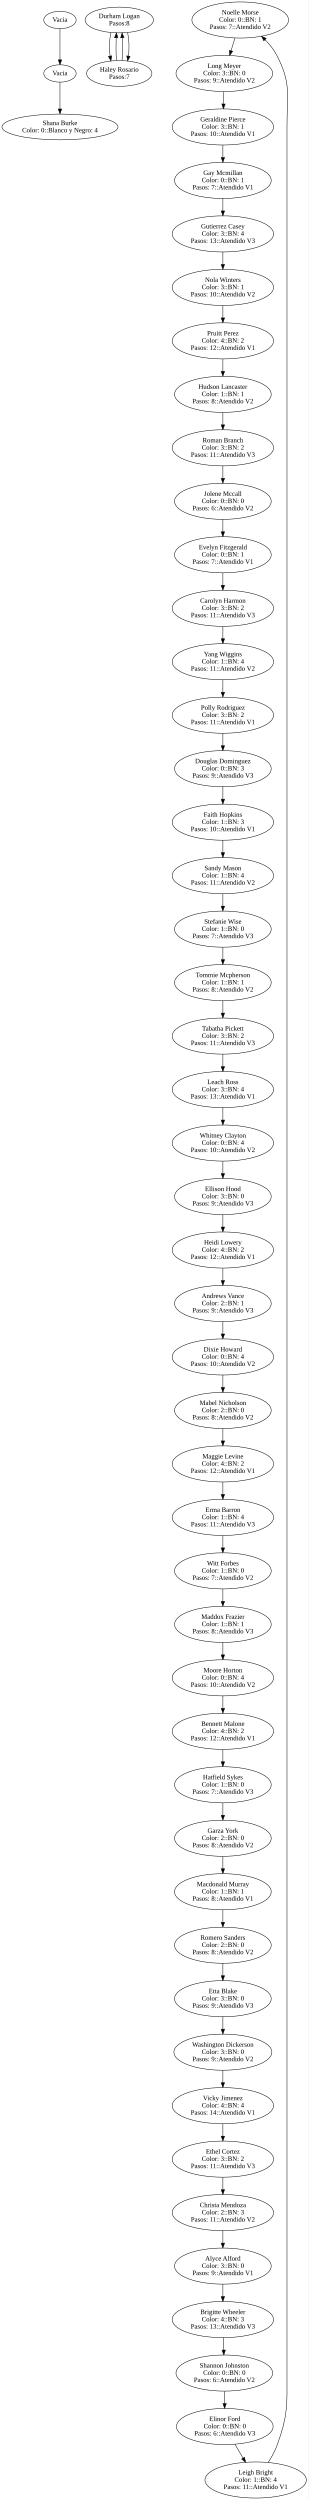
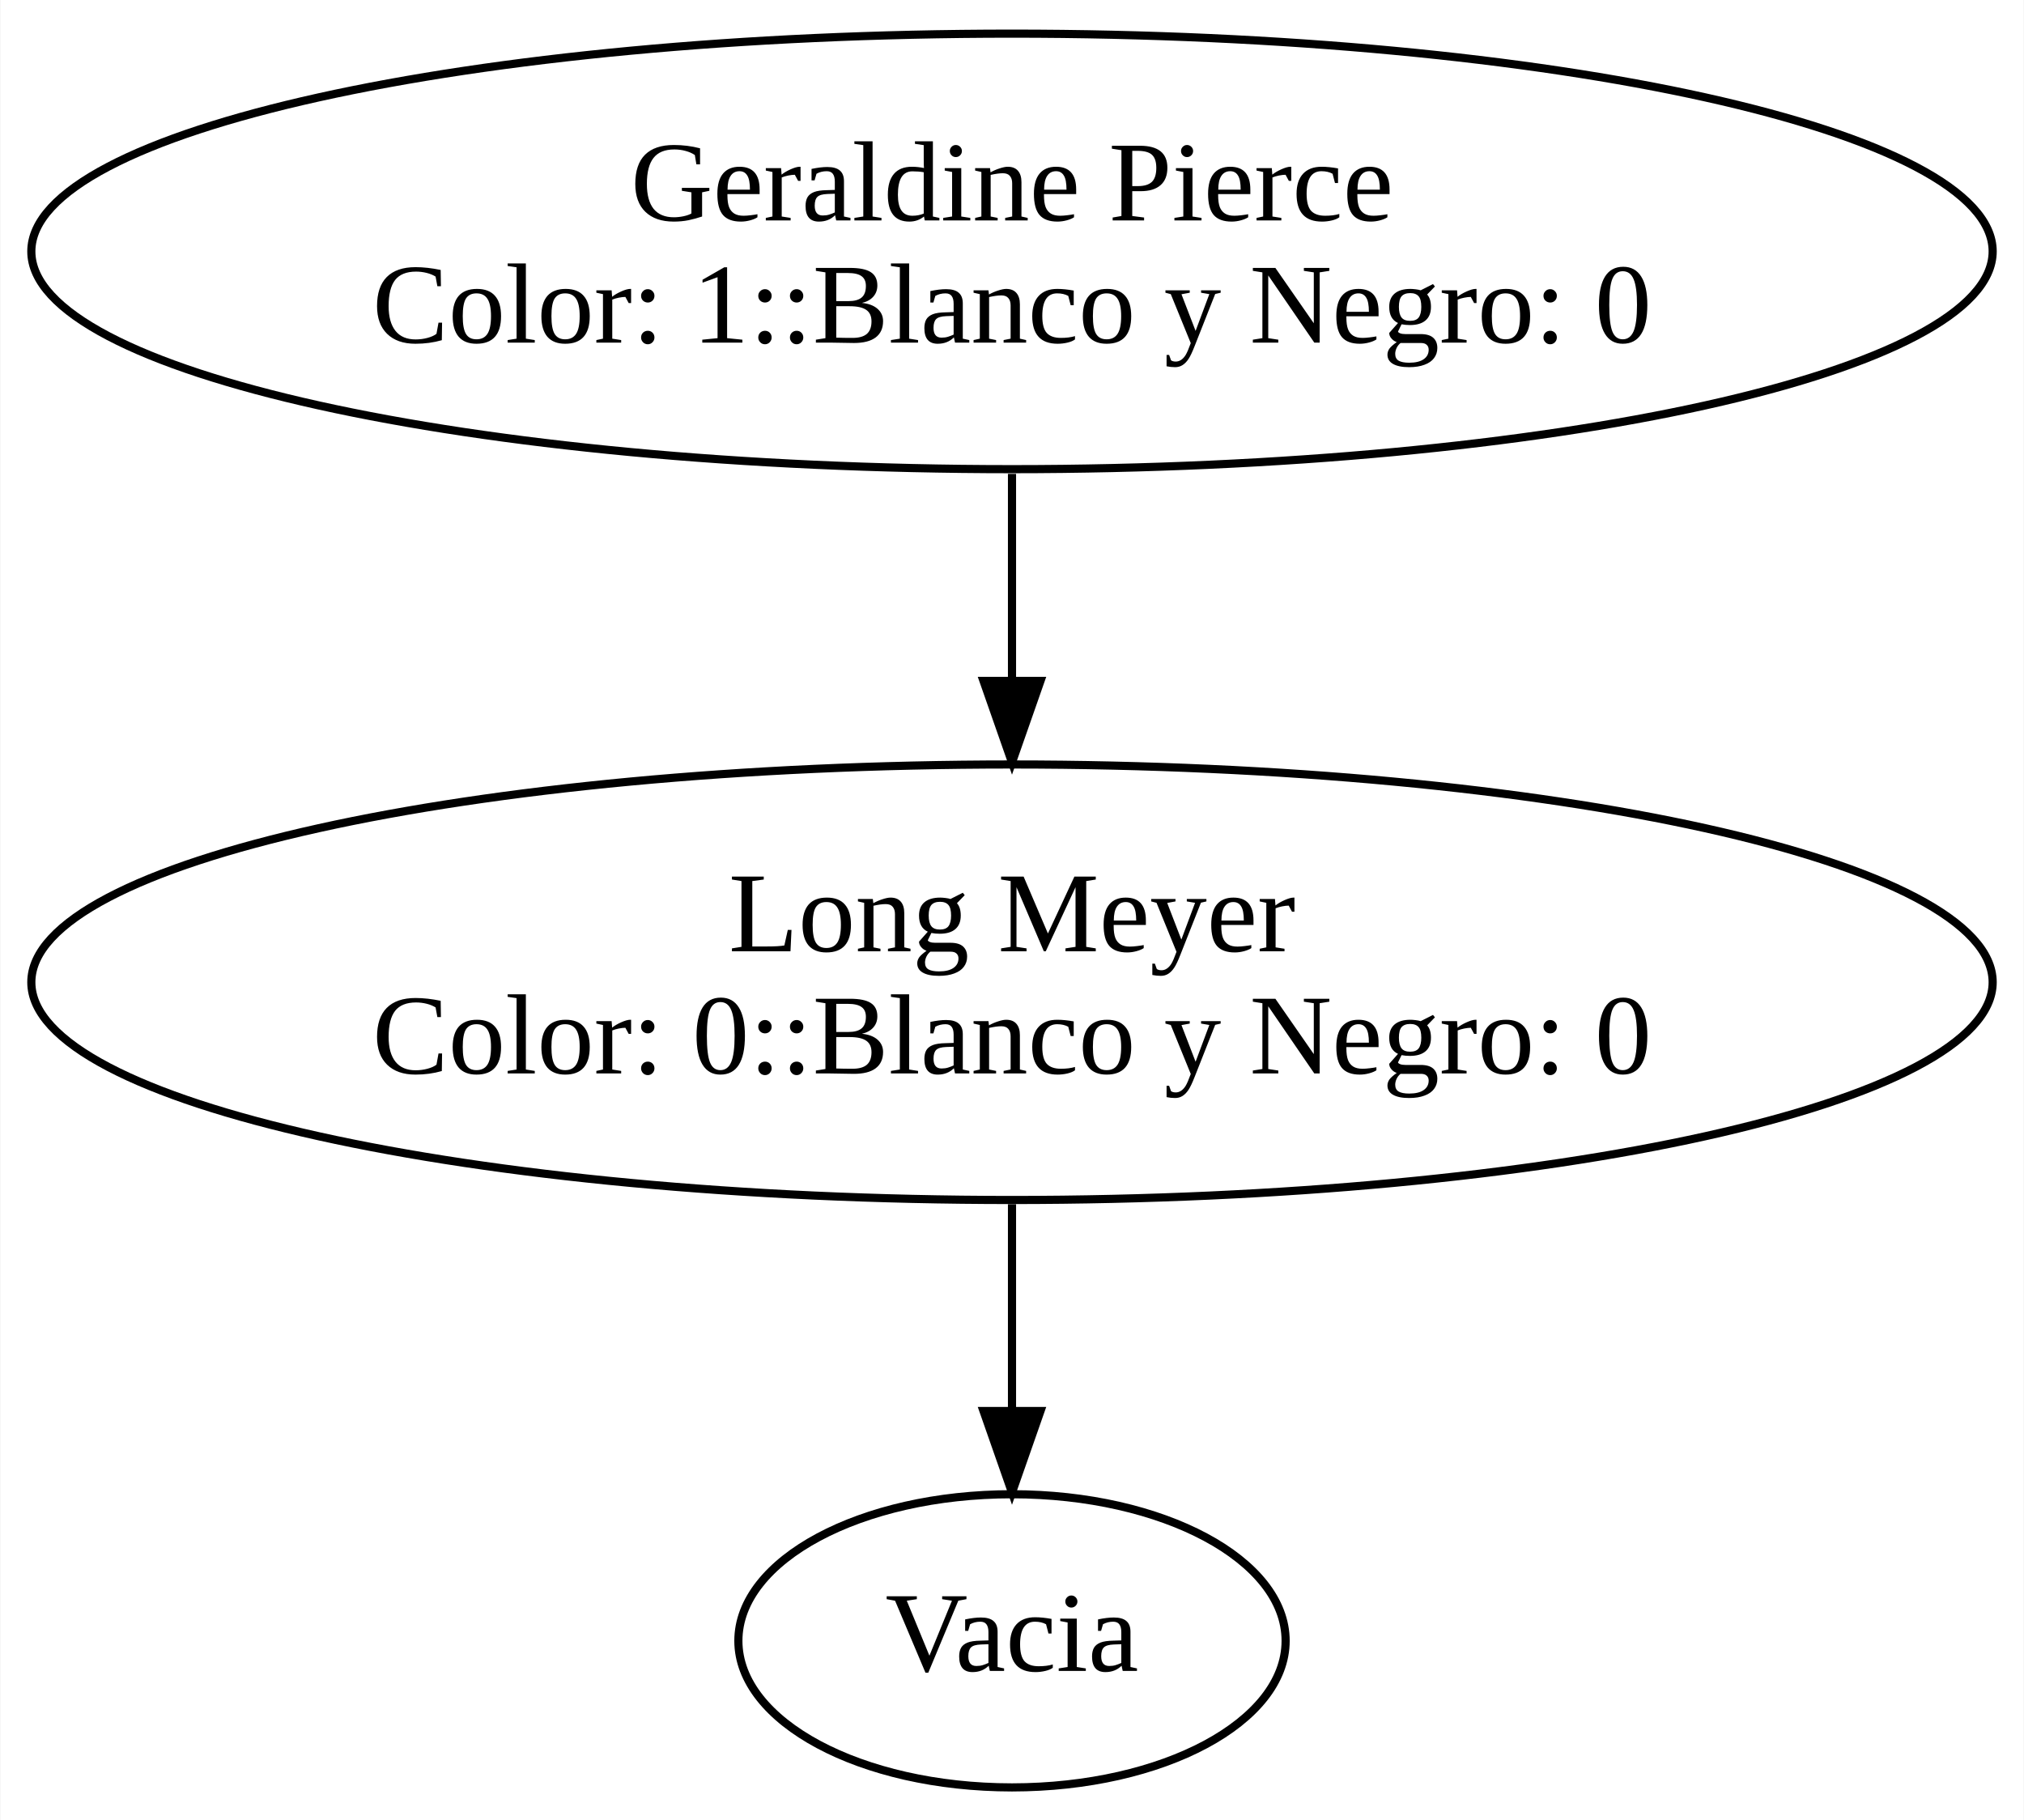
- <svg xmlns="http://www.w3.org/2000/svg" width="640pt" height="5187pt" viewBox="0.00 0.00 639.57 5186.81">
-   <g id="graph0" class="graph" transform="scale(1 1) rotate(0) translate(4 5182.81)">
-     <polygon fill="white" stroke="transparent" points="-4,4 -4,-5182.81 635.57,-5182.81 635.57,4 -4,4" />
+ <svg xmlns="http://www.w3.org/2000/svg" width="248pt" height="223pt" viewBox="0.00 0.00 248.42 223.48">
+   <g id="graph0" class="graph" transform="scale(1 1) rotate(0) translate(4 219.48)">
+     <polygon fill="white" stroke="transparent" points="-4,4 -4,-219.48 244.42,-219.48 244.42,4 -4,4" />
    <g id="node1" class="node">
-       <ellipse fill="none" stroke="black" cx="120.21" cy="-5141.33" rx="33.6" ry="18" />
-       <text text-anchor="middle" x="120.21" y="-5137.63" font-family="Times New Roman,serif" font-size="14.00">Vacia </text>
+       <ellipse fill="none" stroke="black" cx="120.21" cy="-188.61" rx="120.42" ry="26.74" />
+       <text text-anchor="middle" x="120.21" y="-192.41" font-family="Times New Roman,serif" font-size="14.00">Geraldine Pierce</text>
+       <text text-anchor="middle" x="120.21" y="-177.41" font-family="Times New Roman,serif" font-size="14.00">Color: 1::Blanco y Negro: 0</text>
    </g>
    <g id="node2" class="node">
-       <ellipse fill="none" stroke="black" cx="120.21" cy="-5030.38" rx="33.6" ry="18" />
-       <text text-anchor="middle" x="120.21" y="-5026.68" font-family="Times New Roman,serif" font-size="14.00">Vacia </text>
+       <ellipse fill="none" stroke="black" cx="120.21" cy="-98.87" rx="120.42" ry="26.74" />
+       <text text-anchor="middle" x="120.21" y="-102.67" font-family="Times New Roman,serif" font-size="14.00">Long Meyer</text>
+       <text text-anchor="middle" x="120.21" y="-87.67" font-family="Times New Roman,serif" font-size="14.00">Color: 0::Blanco y Negro: 0</text>
    </g>
    <g id="edge1" class="edge">
-       <path fill="none" stroke="black" d="M120.21,-5123.31C120.21,-5106.06 120.21,-5079.1 120.21,-5058.83" />
-       <polygon fill="black" stroke="black" points="123.71,-5058.64 120.21,-5048.64 116.71,-5058.64 123.71,-5058.64" />
+       <path fill="none" stroke="black" d="M120.21,-161.29C120.21,-153.32 120.21,-144.43 120.21,-135.94" />
+       <polygon fill="black" stroke="black" points="123.71,-135.87 120.21,-125.87 116.71,-135.87 123.71,-135.87" />
    </g>
    <g id="node3" class="node">
-       <ellipse fill="none" stroke="black" cx="120.21" cy="-4919.42" rx="120.42" ry="26.74" />
-       <text text-anchor="middle" x="120.21" y="-4923.22" font-family="Times New Roman,serif" font-size="14.00">Shana Burke</text>
-       <text text-anchor="middle" x="120.21" y="-4908.22" font-family="Times New Roman,serif" font-size="14.00">Color: 0::Blanco y Negro: 4</text>
+       <ellipse fill="none" stroke="black" cx="120.21" cy="-18" rx="33.6" ry="18" />
+       <text text-anchor="middle" x="120.21" y="-14.3" font-family="Times New Roman,serif" font-size="14.00">Vacia </text>
    </g>
    <g id="edge2" class="edge">
-       <path fill="none" stroke="black" d="M120.21,-5012.35C120.21,-4997.51 120.21,-4975.47 120.21,-4956.69" />
-       <polygon fill="black" stroke="black" points="123.71,-4956.66 120.21,-4946.66 116.71,-4956.66 123.71,-4956.66" />
-     </g>
-     <g id="node4" class="node">
-       <ellipse fill="none" stroke="black" cx="243.21" cy="-5141.33" rx="70.92" ry="26.74" />
-       <text text-anchor="middle" x="243.21" y="-5145.13" font-family="Times New Roman,serif" font-size="14.00">Durham Logan</text>
-       <text text-anchor="middle" x="243.21" y="-5130.13" font-family="Times New Roman,serif" font-size="14.00">Pasos:8</text>
-     </g>
-     <g id="node5" class="node">
-       <ellipse fill="none" stroke="black" cx="243.21" cy="-5030.38" rx="67.76" ry="26.74" />
-       <text text-anchor="middle" x="243.21" y="-5034.18" font-family="Times New Roman,serif" font-size="14.00">Haley Rosario</text>
-       <text text-anchor="middle" x="243.21" y="-5019.18" font-family="Times New Roman,serif" font-size="14.00">Pasos:7</text>
-     </g>
-     <g id="edge3" class="edge">
-       <path fill="none" stroke="black" d="M225.81,-5115.06C222.68,-5100.62 222.13,-5082.3 224.14,-5066.48" />
-       <polygon fill="black" stroke="black" points="227.61,-5066.95 225.84,-5056.51 220.71,-5065.78 227.61,-5066.95" />
-     </g>
-     <g id="edge6" class="edge">
-       <path fill="none" stroke="black" d="M260.61,-5115.06C263.73,-5100.62 264.29,-5082.3 262.27,-5066.48" />
-       <polygon fill="black" stroke="black" points="265.71,-5065.78 260.58,-5056.51 258.8,-5066.95 265.71,-5065.78" />
-     </g>
-     <g id="edge4" class="edge">
-       <path fill="none" stroke="black" d="M237.35,-5057.39C236.38,-5071.43 236.2,-5088.98 236.82,-5104.32" />
-       <polygon fill="black" stroke="black" points="233.33,-5104.71 237.37,-5114.51 240.32,-5104.33 233.33,-5104.71" />
-     </g>
-     <g id="edge5" class="edge">
-       <path fill="none" stroke="black" d="M249.06,-5057.39C250.04,-5071.43 250.22,-5088.98 249.6,-5104.32" />
-       <polygon fill="black" stroke="black" points="246.1,-5104.33 249.05,-5114.51 253.08,-5104.71 246.1,-5104.33" />
-     </g>
-     <g id="node6" class="node">
-       <ellipse fill="none" stroke="black" cx="494.21" cy="-5141.33" rx="100.32" ry="37.45" />
-       <text text-anchor="middle" x="494.21" y="-5152.63" font-family="Times New Roman,serif" font-size="14.00">Noelle Morse</text>
-       <text text-anchor="middle" x="494.21" y="-5137.63" font-family="Times New Roman,serif" font-size="14.00">Color: 0::BN: 1</text>
-       <text text-anchor="middle" x="494.21" y="-5122.63" font-family="Times New Roman,serif" font-size="14.00">Pasos: 7::Atendido V2</text>
-     </g>
-     <g id="node7" class="node">
-       <ellipse fill="none" stroke="black" cx="461.21" cy="-5030.38" rx="100.32" ry="37.45" />
-       <text text-anchor="middle" x="461.21" y="-5041.68" font-family="Times New Roman,serif" font-size="14.00">Long Meyer</text>
-       <text text-anchor="middle" x="461.21" y="-5026.68" font-family="Times New Roman,serif" font-size="14.00">Color: 3::BN: 0</text>
-       <text text-anchor="middle" x="461.21" y="-5011.68" font-family="Times New Roman,serif" font-size="14.00">Pasos: 9::Atendido V2</text>
-     </g>
-     <g id="edge7" class="edge">
-       <path fill="none" stroke="black" d="M483.22,-5104.05C480.66,-5095.59 477.9,-5086.48 475.23,-5077.65" />
-       <polygon fill="black" stroke="black" points="478.51,-5076.42 472.26,-5067.87 471.81,-5078.45 478.51,-5076.42" />
-     </g>
-     <g id="node8" class="node">
-       <ellipse fill="none" stroke="black" cx="458.21" cy="-4919.42" rx="105.22" ry="37.45" />
-       <text text-anchor="middle" x="458.21" y="-4930.72" font-family="Times New Roman,serif" font-size="14.00">Geraldine Pierce</text>
-       <text text-anchor="middle" x="458.21" y="-4915.72" font-family="Times New Roman,serif" font-size="14.00">Color: 3::BN: 1</text>
-       <text text-anchor="middle" x="458.21" y="-4900.72" font-family="Times New Roman,serif" font-size="14.00">Pasos: 10::Atendido V1</text>
-     </g>
-     <g id="edge8" class="edge">
-       <path fill="none" stroke="black" d="M460.2,-4992.79C459.98,-4984.62 459.73,-4975.84 459.5,-4967.31" />
-       <polygon fill="black" stroke="black" points="462.99,-4966.99 459.22,-4957.09 455.99,-4967.19 462.99,-4966.99" />
-     </g>
-     <g id="node9" class="node">
-       <ellipse fill="none" stroke="black" cx="458.21" cy="-4808.47" rx="100.32" ry="37.45" />
-       <text text-anchor="middle" x="458.21" y="-4819.77" font-family="Times New Roman,serif" font-size="14.00">Gay Mcmillan</text>
-       <text text-anchor="middle" x="458.21" y="-4804.77" font-family="Times New Roman,serif" font-size="14.00">Color: 0::BN: 1</text>
-       <text text-anchor="middle" x="458.21" y="-4789.77" font-family="Times New Roman,serif" font-size="14.00">Pasos: 7::Atendido V1</text>
-     </g>
-     <g id="edge9" class="edge">
-       <path fill="none" stroke="black" d="M458.21,-4881.84C458.21,-4873.66 458.21,-4864.89 458.21,-4856.36" />
-       <polygon fill="black" stroke="black" points="461.71,-4856.14 458.21,-4846.14 454.71,-4856.14 461.71,-4856.14" />
-     </g>
-     <g id="node10" class="node">
-       <ellipse fill="none" stroke="black" cx="458.21" cy="-4697.52" rx="105.22" ry="37.45" />
-       <text text-anchor="middle" x="458.21" y="-4708.82" font-family="Times New Roman,serif" font-size="14.00">Gutierrez Casey</text>
-       <text text-anchor="middle" x="458.21" y="-4693.82" font-family="Times New Roman,serif" font-size="14.00">Color: 3::BN: 4</text>
-       <text text-anchor="middle" x="458.21" y="-4678.82" font-family="Times New Roman,serif" font-size="14.00">Pasos: 13::Atendido V3</text>
-     </g>
-     <g id="edge10" class="edge">
-       <path fill="none" stroke="black" d="M458.21,-4770.89C458.21,-4762.71 458.21,-4753.93 458.21,-4745.41" />
-       <polygon fill="black" stroke="black" points="461.71,-4745.19 458.21,-4735.19 454.71,-4745.19 461.71,-4745.19" />
-     </g>
-     <g id="node11" class="node">
-       <ellipse fill="none" stroke="black" cx="458.21" cy="-4586.56" rx="105.22" ry="37.45" />
-       <text text-anchor="middle" x="458.21" y="-4597.86" font-family="Times New Roman,serif" font-size="14.00">Nola Winters</text>
-       <text text-anchor="middle" x="458.21" y="-4582.86" font-family="Times New Roman,serif" font-size="14.00">Color: 3::BN: 1</text>
-       <text text-anchor="middle" x="458.21" y="-4567.86" font-family="Times New Roman,serif" font-size="14.00">Pasos: 10::Atendido V2</text>
-     </g>
-     <g id="edge11" class="edge">
-       <path fill="none" stroke="black" d="M458.21,-4659.93C458.21,-4651.76 458.21,-4642.98 458.21,-4634.45" />
-       <polygon fill="black" stroke="black" points="461.71,-4634.23 458.21,-4624.23 454.71,-4634.23 461.71,-4634.23" />
-     </g>
-     <g id="node12" class="node">
-       <ellipse fill="none" stroke="black" cx="458.21" cy="-4475.61" rx="105.22" ry="37.45" />
-       <text text-anchor="middle" x="458.21" y="-4486.91" font-family="Times New Roman,serif" font-size="14.00">Pruitt Perez</text>
-       <text text-anchor="middle" x="458.21" y="-4471.91" font-family="Times New Roman,serif" font-size="14.00">Color: 4::BN: 2</text>
-       <text text-anchor="middle" x="458.21" y="-4456.91" font-family="Times New Roman,serif" font-size="14.00">Pasos: 12::Atendido V1</text>
-     </g>
-     <g id="edge12" class="edge">
-       <path fill="none" stroke="black" d="M458.21,-4548.98C458.21,-4540.8 458.21,-4532.03 458.21,-4523.5" />
-       <polygon fill="black" stroke="black" points="461.71,-4523.28 458.21,-4513.28 454.71,-4523.28 461.71,-4523.28" />
-     </g>
-     <g id="node13" class="node">
-       <ellipse fill="none" stroke="black" cx="458.21" cy="-4364.66" rx="100.32" ry="37.45" />
-       <text text-anchor="middle" x="458.21" y="-4375.96" font-family="Times New Roman,serif" font-size="14.00">Hudson Lancaster</text>
-       <text text-anchor="middle" x="458.21" y="-4360.96" font-family="Times New Roman,serif" font-size="14.00">Color: 1::BN: 1</text>
-       <text text-anchor="middle" x="458.21" y="-4345.96" font-family="Times New Roman,serif" font-size="14.00">Pasos: 8::Atendido V2</text>
-     </g>
-     <g id="edge13" class="edge">
-       <path fill="none" stroke="black" d="M458.21,-4438.03C458.21,-4429.85 458.21,-4421.07 458.21,-4412.55" />
-       <polygon fill="black" stroke="black" points="461.71,-4412.33 458.21,-4402.33 454.71,-4412.33 461.71,-4412.33" />
-     </g>
-     <g id="node14" class="node">
-       <ellipse fill="none" stroke="black" cx="458.21" cy="-4253.7" rx="105.22" ry="37.45" />
-       <text text-anchor="middle" x="458.21" y="-4265" font-family="Times New Roman,serif" font-size="14.00">Roman Branch</text>
-       <text text-anchor="middle" x="458.21" y="-4250" font-family="Times New Roman,serif" font-size="14.00">Color: 3::BN: 2</text>
-       <text text-anchor="middle" x="458.21" y="-4235" font-family="Times New Roman,serif" font-size="14.00">Pasos: 11::Atendido V3</text>
-     </g>
-     <g id="edge14" class="edge">
-       <path fill="none" stroke="black" d="M458.21,-4327.07C458.21,-4318.9 458.21,-4310.12 458.21,-4301.59" />
-       <polygon fill="black" stroke="black" points="461.71,-4301.37 458.21,-4291.37 454.71,-4301.37 461.71,-4301.37" />
-     </g>
-     <g id="node15" class="node">
-       <ellipse fill="none" stroke="black" cx="458.21" cy="-4142.75" rx="100.32" ry="37.45" />
-       <text text-anchor="middle" x="458.21" y="-4154.05" font-family="Times New Roman,serif" font-size="14.00">Jolene Mccall</text>
-       <text text-anchor="middle" x="458.21" y="-4139.05" font-family="Times New Roman,serif" font-size="14.00">Color: 0::BN: 0</text>
-       <text text-anchor="middle" x="458.21" y="-4124.05" font-family="Times New Roman,serif" font-size="14.00">Pasos: 6::Atendido V2</text>
-     </g>
-     <g id="edge15" class="edge">
-       <path fill="none" stroke="black" d="M458.21,-4216.12C458.21,-4207.95 458.21,-4199.17 458.21,-4190.64" />
-       <polygon fill="black" stroke="black" points="461.71,-4190.42 458.21,-4180.42 454.71,-4190.42 461.71,-4190.42" />
-     </g>
-     <g id="node16" class="node">
-       <ellipse fill="none" stroke="black" cx="458.21" cy="-4031.8" rx="100.32" ry="37.45" />
-       <text text-anchor="middle" x="458.21" y="-4043.1" font-family="Times New Roman,serif" font-size="14.00">Evelyn Fitzgerald</text>
-       <text text-anchor="middle" x="458.21" y="-4028.1" font-family="Times New Roman,serif" font-size="14.00">Color: 0::BN: 1</text>
-       <text text-anchor="middle" x="458.21" y="-4013.1" font-family="Times New Roman,serif" font-size="14.00">Pasos: 7::Atendido V1</text>
-     </g>
-     <g id="edge16" class="edge">
-       <path fill="none" stroke="black" d="M458.21,-4105.17C458.21,-4096.99 458.21,-4088.21 458.21,-4079.69" />
-       <polygon fill="black" stroke="black" points="461.71,-4079.47 458.21,-4069.47 454.71,-4079.47 461.71,-4079.47" />
-     </g>
-     <g id="node17" class="node">
-       <ellipse fill="none" stroke="black" cx="458.21" cy="-3920.84" rx="105.22" ry="37.45" />
-       <text text-anchor="middle" x="458.21" y="-3932.14" font-family="Times New Roman,serif" font-size="14.00">Carolyn Harmon</text>
-       <text text-anchor="middle" x="458.21" y="-3917.14" font-family="Times New Roman,serif" font-size="14.00">Color: 3::BN: 2</text>
-       <text text-anchor="middle" x="458.21" y="-3902.14" font-family="Times New Roman,serif" font-size="14.00">Pasos: 11::Atendido V3</text>
-     </g>
-     <g id="edge17" class="edge">
-       <path fill="none" stroke="black" d="M458.21,-3994.21C458.21,-3986.04 458.21,-3977.26 458.21,-3968.73" />
-       <polygon fill="black" stroke="black" points="461.71,-3968.51 458.21,-3958.51 454.71,-3968.51 461.71,-3968.51" />
-     </g>
-     <g id="node18" class="node">
-       <ellipse fill="none" stroke="black" cx="458.21" cy="-3809.89" rx="105.22" ry="37.45" />
-       <text text-anchor="middle" x="458.21" y="-3821.19" font-family="Times New Roman,serif" font-size="14.00">Yang Wiggins</text>
-       <text text-anchor="middle" x="458.21" y="-3806.19" font-family="Times New Roman,serif" font-size="14.00">Color: 1::BN: 4</text>
-       <text text-anchor="middle" x="458.21" y="-3791.19" font-family="Times New Roman,serif" font-size="14.00">Pasos: 11::Atendido V2</text>
-     </g>
-     <g id="edge18" class="edge">
-       <path fill="none" stroke="black" d="M458.21,-3883.26C458.21,-3875.09 458.21,-3866.31 458.21,-3857.78" />
-       <polygon fill="black" stroke="black" points="461.71,-3857.56 458.21,-3847.56 454.71,-3857.56 461.71,-3857.56" />
-     </g>
-     <g id="node19" class="node">
-       <ellipse fill="none" stroke="black" cx="458.21" cy="-3698.94" rx="105.22" ry="37.45" />
-       <text text-anchor="middle" x="458.21" y="-3710.24" font-family="Times New Roman,serif" font-size="14.00">Polly Rodriguez</text>
-       <text text-anchor="middle" x="458.21" y="-3695.24" font-family="Times New Roman,serif" font-size="14.00">Color: 3::BN: 2</text>
-       <text text-anchor="middle" x="458.21" y="-3680.24" font-family="Times New Roman,serif" font-size="14.00">Pasos: 11::Atendido V1</text>
-     </g>
-     <g id="edge19" class="edge">
-       <path fill="none" stroke="black" d="M458.21,-3772.31C458.21,-3764.13 458.21,-3755.35 458.21,-3746.83" />
-       <polygon fill="black" stroke="black" points="461.71,-3746.61 458.21,-3736.61 454.71,-3746.61 461.71,-3746.61" />
-     </g>
-     <g id="node20" class="node">
-       <ellipse fill="none" stroke="black" cx="458.21" cy="-3587.98" rx="100.32" ry="37.45" />
-       <text text-anchor="middle" x="458.21" y="-3599.28" font-family="Times New Roman,serif" font-size="14.00">Douglas Dominguez</text>
-       <text text-anchor="middle" x="458.21" y="-3584.28" font-family="Times New Roman,serif" font-size="14.00">Color: 0::BN: 3</text>
-       <text text-anchor="middle" x="458.21" y="-3569.28" font-family="Times New Roman,serif" font-size="14.00">Pasos: 9::Atendido V3</text>
-     </g>
-     <g id="edge20" class="edge">
-       <path fill="none" stroke="black" d="M458.21,-3661.35C458.21,-3653.18 458.21,-3644.4 458.21,-3635.87" />
-       <polygon fill="black" stroke="black" points="461.71,-3635.65 458.21,-3625.65 454.71,-3635.65 461.71,-3635.65" />
-     </g>
-     <g id="node21" class="node">
-       <ellipse fill="none" stroke="black" cx="458.21" cy="-3477.03" rx="105.22" ry="37.45" />
-       <text text-anchor="middle" x="458.21" y="-3488.33" font-family="Times New Roman,serif" font-size="14.00">Faith Hopkins</text>
-       <text text-anchor="middle" x="458.21" y="-3473.33" font-family="Times New Roman,serif" font-size="14.00">Color: 1::BN: 3</text>
-       <text text-anchor="middle" x="458.21" y="-3458.33" font-family="Times New Roman,serif" font-size="14.00">Pasos: 10::Atendido V1</text>
-     </g>
-     <g id="edge21" class="edge">
-       <path fill="none" stroke="black" d="M458.21,-3550.4C458.21,-3542.23 458.21,-3533.45 458.21,-3524.92" />
-       <polygon fill="black" stroke="black" points="461.71,-3524.7 458.21,-3514.7 454.71,-3524.7 461.71,-3524.7" />
-     </g>
-     <g id="node22" class="node">
-       <ellipse fill="none" stroke="black" cx="458.21" cy="-3366.08" rx="105.22" ry="37.45" />
-       <text text-anchor="middle" x="458.21" y="-3377.38" font-family="Times New Roman,serif" font-size="14.00">Sandy Mason</text>
-       <text text-anchor="middle" x="458.21" y="-3362.38" font-family="Times New Roman,serif" font-size="14.00">Color: 1::BN: 4</text>
-       <text text-anchor="middle" x="458.21" y="-3347.38" font-family="Times New Roman,serif" font-size="14.00">Pasos: 11::Atendido V2</text>
-     </g>
-     <g id="edge22" class="edge">
-       <path fill="none" stroke="black" d="M458.21,-3439.45C458.21,-3431.27 458.21,-3422.49 458.21,-3413.97" />
-       <polygon fill="black" stroke="black" points="461.71,-3413.75 458.21,-3403.75 454.71,-3413.75 461.71,-3413.75" />
-     </g>
-     <g id="node23" class="node">
-       <ellipse fill="none" stroke="black" cx="458.21" cy="-3255.12" rx="100.32" ry="37.45" />
-       <text text-anchor="middle" x="458.21" y="-3266.42" font-family="Times New Roman,serif" font-size="14.00">Stefanie Wise</text>
-       <text text-anchor="middle" x="458.21" y="-3251.42" font-family="Times New Roman,serif" font-size="14.00">Color: 1::BN: 0</text>
-       <text text-anchor="middle" x="458.21" y="-3236.42" font-family="Times New Roman,serif" font-size="14.00">Pasos: 7::Atendido V3</text>
-     </g>
-     <g id="edge23" class="edge">
-       <path fill="none" stroke="black" d="M458.21,-3328.49C458.21,-3320.32 458.21,-3311.54 458.21,-3303.01" />
-       <polygon fill="black" stroke="black" points="461.71,-3302.79 458.21,-3292.79 454.71,-3302.79 461.71,-3302.79" />
-     </g>
-     <g id="node24" class="node">
-       <ellipse fill="none" stroke="black" cx="458.21" cy="-3144.17" rx="100.32" ry="37.45" />
-       <text text-anchor="middle" x="458.21" y="-3155.47" font-family="Times New Roman,serif" font-size="14.00">Tommie Mcpherson</text>
-       <text text-anchor="middle" x="458.21" y="-3140.47" font-family="Times New Roman,serif" font-size="14.00">Color: 1::BN: 1</text>
-       <text text-anchor="middle" x="458.21" y="-3125.47" font-family="Times New Roman,serif" font-size="14.00">Pasos: 8::Atendido V2</text>
-     </g>
-     <g id="edge24" class="edge">
-       <path fill="none" stroke="black" d="M458.21,-3217.54C458.21,-3209.37 458.21,-3200.59 458.21,-3192.06" />
-       <polygon fill="black" stroke="black" points="461.71,-3191.84 458.21,-3181.84 454.71,-3191.84 461.71,-3191.84" />
-     </g>
-     <g id="node25" class="node">
-       <ellipse fill="none" stroke="black" cx="458.21" cy="-3033.22" rx="105.22" ry="37.45" />
-       <text text-anchor="middle" x="458.21" y="-3044.52" font-family="Times New Roman,serif" font-size="14.00">Tabatha Pickett</text>
-       <text text-anchor="middle" x="458.21" y="-3029.52" font-family="Times New Roman,serif" font-size="14.00">Color: 3::BN: 2</text>
-       <text text-anchor="middle" x="458.21" y="-3014.52" font-family="Times New Roman,serif" font-size="14.00">Pasos: 11::Atendido V3</text>
-     </g>
-     <g id="edge25" class="edge">
-       <path fill="none" stroke="black" d="M458.21,-3106.59C458.21,-3098.41 458.21,-3089.63 458.21,-3081.11" />
-       <polygon fill="black" stroke="black" points="461.71,-3080.89 458.21,-3070.89 454.71,-3080.89 461.71,-3080.89" />
-     </g>
-     <g id="node26" class="node">
-       <ellipse fill="none" stroke="black" cx="458.21" cy="-2922.26" rx="105.22" ry="37.45" />
-       <text text-anchor="middle" x="458.21" y="-2933.56" font-family="Times New Roman,serif" font-size="14.00">Leach Ross</text>
-       <text text-anchor="middle" x="458.21" y="-2918.56" font-family="Times New Roman,serif" font-size="14.00">Color: 3::BN: 4</text>
-       <text text-anchor="middle" x="458.21" y="-2903.56" font-family="Times New Roman,serif" font-size="14.00">Pasos: 13::Atendido V1</text>
-     </g>
-     <g id="edge26" class="edge">
-       <path fill="none" stroke="black" d="M458.21,-2995.63C458.21,-2987.46 458.21,-2978.68 458.21,-2970.15" />
-       <polygon fill="black" stroke="black" points="461.71,-2969.93 458.21,-2959.93 454.71,-2969.93 461.71,-2969.93" />
-     </g>
-     <g id="node27" class="node">
-       <ellipse fill="none" stroke="black" cx="458.21" cy="-2811.31" rx="105.22" ry="37.45" />
-       <text text-anchor="middle" x="458.21" y="-2822.61" font-family="Times New Roman,serif" font-size="14.00">Whitney Clayton</text>
-       <text text-anchor="middle" x="458.21" y="-2807.61" font-family="Times New Roman,serif" font-size="14.00">Color: 0::BN: 4</text>
-       <text text-anchor="middle" x="458.21" y="-2792.61" font-family="Times New Roman,serif" font-size="14.00">Pasos: 10::Atendido V2</text>
-     </g>
-     <g id="edge27" class="edge">
-       <path fill="none" stroke="black" d="M458.21,-2884.68C458.21,-2876.51 458.21,-2867.73 458.21,-2859.2" />
-       <polygon fill="black" stroke="black" points="461.71,-2858.98 458.21,-2848.98 454.71,-2858.98 461.71,-2858.98" />
-     </g>
-     <g id="node28" class="node">
-       <ellipse fill="none" stroke="black" cx="458.21" cy="-2700.36" rx="100.32" ry="37.45" />
-       <text text-anchor="middle" x="458.21" y="-2711.66" font-family="Times New Roman,serif" font-size="14.00">Ellison Hood</text>
-       <text text-anchor="middle" x="458.21" y="-2696.66" font-family="Times New Roman,serif" font-size="14.00">Color: 3::BN: 0</text>
-       <text text-anchor="middle" x="458.21" y="-2681.66" font-family="Times New Roman,serif" font-size="14.00">Pasos: 9::Atendido V3</text>
-     </g>
-     <g id="edge28" class="edge">
-       <path fill="none" stroke="black" d="M458.21,-2773.73C458.21,-2765.55 458.21,-2756.77 458.21,-2748.25" />
-       <polygon fill="black" stroke="black" points="461.71,-2748.03 458.21,-2738.03 454.71,-2748.03 461.71,-2748.03" />
-     </g>
-     <g id="node29" class="node">
-       <ellipse fill="none" stroke="black" cx="458.21" cy="-2589.4" rx="105.22" ry="37.45" />
-       <text text-anchor="middle" x="458.21" y="-2600.7" font-family="Times New Roman,serif" font-size="14.00">Heidi Lowery</text>
-       <text text-anchor="middle" x="458.21" y="-2585.7" font-family="Times New Roman,serif" font-size="14.00">Color: 4::BN: 2</text>
-       <text text-anchor="middle" x="458.21" y="-2570.7" font-family="Times New Roman,serif" font-size="14.00">Pasos: 12::Atendido V1</text>
-     </g>
-     <g id="edge29" class="edge">
-       <path fill="none" stroke="black" d="M458.21,-2662.77C458.21,-2654.6 458.21,-2645.82 458.21,-2637.29" />
-       <polygon fill="black" stroke="black" points="461.71,-2637.07 458.21,-2627.07 454.71,-2637.07 461.71,-2637.07" />
-     </g>
-     <g id="node30" class="node">
-       <ellipse fill="none" stroke="black" cx="458.21" cy="-2478.45" rx="100.32" ry="37.45" />
-       <text text-anchor="middle" x="458.21" y="-2489.75" font-family="Times New Roman,serif" font-size="14.00">Andrews Vance</text>
-       <text text-anchor="middle" x="458.21" y="-2474.75" font-family="Times New Roman,serif" font-size="14.00">Color: 2::BN: 1</text>
-       <text text-anchor="middle" x="458.21" y="-2459.75" font-family="Times New Roman,serif" font-size="14.00">Pasos: 9::Atendido V3</text>
-     </g>
-     <g id="edge30" class="edge">
-       <path fill="none" stroke="black" d="M458.21,-2551.82C458.21,-2543.65 458.21,-2534.87 458.21,-2526.34" />
-       <polygon fill="black" stroke="black" points="461.71,-2526.12 458.21,-2516.12 454.71,-2526.12 461.71,-2526.12" />
-     </g>
-     <g id="node31" class="node">
-       <ellipse fill="none" stroke="black" cx="458.21" cy="-2367.5" rx="105.22" ry="37.45" />
-       <text text-anchor="middle" x="458.21" y="-2378.8" font-family="Times New Roman,serif" font-size="14.00">Dixie Howard</text>
-       <text text-anchor="middle" x="458.21" y="-2363.8" font-family="Times New Roman,serif" font-size="14.00">Color: 0::BN: 4</text>
-       <text text-anchor="middle" x="458.21" y="-2348.8" font-family="Times New Roman,serif" font-size="14.00">Pasos: 10::Atendido V2</text>
-     </g>
-     <g id="edge31" class="edge">
-       <path fill="none" stroke="black" d="M458.21,-2440.87C458.21,-2432.69 458.21,-2423.91 458.21,-2415.39" />
-       <polygon fill="black" stroke="black" points="461.71,-2415.17 458.21,-2405.17 454.71,-2415.17 461.71,-2415.17" />
-     </g>
-     <g id="node32" class="node">
-       <ellipse fill="none" stroke="black" cx="458.21" cy="-2256.54" rx="100.32" ry="37.45" />
-       <text text-anchor="middle" x="458.21" y="-2267.84" font-family="Times New Roman,serif" font-size="14.00">Mabel Nicholson</text>
-       <text text-anchor="middle" x="458.21" y="-2252.84" font-family="Times New Roman,serif" font-size="14.00">Color: 2::BN: 0</text>
-       <text text-anchor="middle" x="458.21" y="-2237.84" font-family="Times New Roman,serif" font-size="14.00">Pasos: 8::Atendido V2</text>
-     </g>
-     <g id="edge32" class="edge">
-       <path fill="none" stroke="black" d="M458.21,-2329.91C458.21,-2321.74 458.21,-2312.96 458.21,-2304.43" />
-       <polygon fill="black" stroke="black" points="461.71,-2304.21 458.21,-2294.21 454.71,-2304.21 461.71,-2304.21" />
-     </g>
-     <g id="node33" class="node">
-       <ellipse fill="none" stroke="black" cx="458.21" cy="-2145.59" rx="105.22" ry="37.45" />
-       <text text-anchor="middle" x="458.21" y="-2156.89" font-family="Times New Roman,serif" font-size="14.00">Maggie Levine</text>
-       <text text-anchor="middle" x="458.21" y="-2141.89" font-family="Times New Roman,serif" font-size="14.00">Color: 4::BN: 2</text>
-       <text text-anchor="middle" x="458.21" y="-2126.89" font-family="Times New Roman,serif" font-size="14.00">Pasos: 12::Atendido V1</text>
-     </g>
-     <g id="edge33" class="edge">
-       <path fill="none" stroke="black" d="M458.21,-2218.96C458.21,-2210.79 458.21,-2202.01 458.21,-2193.48" />
-       <polygon fill="black" stroke="black" points="461.71,-2193.26 458.21,-2183.26 454.71,-2193.26 461.71,-2193.26" />
-     </g>
-     <g id="node34" class="node">
-       <ellipse fill="none" stroke="black" cx="458.21" cy="-2034.64" rx="105.22" ry="37.45" />
-       <text text-anchor="middle" x="458.21" y="-2045.94" font-family="Times New Roman,serif" font-size="14.00">Erma Barron</text>
-       <text text-anchor="middle" x="458.21" y="-2030.94" font-family="Times New Roman,serif" font-size="14.00">Color: 1::BN: 4</text>
-       <text text-anchor="middle" x="458.21" y="-2015.94" font-family="Times New Roman,serif" font-size="14.00">Pasos: 11::Atendido V3</text>
-     </g>
-     <g id="edge34" class="edge">
-       <path fill="none" stroke="black" d="M458.21,-2108.01C458.21,-2099.83 458.21,-2091.05 458.21,-2082.53" />
-       <polygon fill="black" stroke="black" points="461.71,-2082.31 458.21,-2072.31 454.71,-2082.31 461.71,-2082.31" />
-     </g>
-     <g id="node35" class="node">
-       <ellipse fill="none" stroke="black" cx="458.21" cy="-1923.68" rx="100.32" ry="37.45" />
-       <text text-anchor="middle" x="458.21" y="-1934.98" font-family="Times New Roman,serif" font-size="14.00">Witt Forbes</text>
-       <text text-anchor="middle" x="458.21" y="-1919.98" font-family="Times New Roman,serif" font-size="14.00">Color: 1::BN: 0</text>
-       <text text-anchor="middle" x="458.21" y="-1904.98" font-family="Times New Roman,serif" font-size="14.00">Pasos: 7::Atendido V2</text>
-     </g>
-     <g id="edge35" class="edge">
-       <path fill="none" stroke="black" d="M458.21,-1997.05C458.21,-1988.88 458.21,-1980.1 458.21,-1971.57" />
-       <polygon fill="black" stroke="black" points="461.71,-1971.35 458.21,-1961.35 454.71,-1971.35 461.71,-1971.35" />
-     </g>
-     <g id="node36" class="node">
-       <ellipse fill="none" stroke="black" cx="458.21" cy="-1812.73" rx="100.32" ry="37.45" />
-       <text text-anchor="middle" x="458.21" y="-1824.03" font-family="Times New Roman,serif" font-size="14.00">Maddox Frazier</text>
-       <text text-anchor="middle" x="458.21" y="-1809.03" font-family="Times New Roman,serif" font-size="14.00">Color: 1::BN: 1</text>
-       <text text-anchor="middle" x="458.21" y="-1794.03" font-family="Times New Roman,serif" font-size="14.00">Pasos: 8::Atendido V3</text>
-     </g>
-     <g id="edge36" class="edge">
-       <path fill="none" stroke="black" d="M458.21,-1886.1C458.21,-1877.93 458.21,-1869.15 458.21,-1860.62" />
-       <polygon fill="black" stroke="black" points="461.71,-1860.4 458.21,-1850.4 454.71,-1860.4 461.71,-1860.4" />
-     </g>
-     <g id="node37" class="node">
-       <ellipse fill="none" stroke="black" cx="458.21" cy="-1701.78" rx="105.22" ry="37.45" />
-       <text text-anchor="middle" x="458.21" y="-1713.08" font-family="Times New Roman,serif" font-size="14.00">Moore Horton</text>
-       <text text-anchor="middle" x="458.21" y="-1698.08" font-family="Times New Roman,serif" font-size="14.00">Color: 0::BN: 4</text>
-       <text text-anchor="middle" x="458.21" y="-1683.08" font-family="Times New Roman,serif" font-size="14.00">Pasos: 10::Atendido V2</text>
-     </g>
-     <g id="edge37" class="edge">
-       <path fill="none" stroke="black" d="M458.21,-1775.15C458.21,-1766.97 458.21,-1758.19 458.21,-1749.67" />
-       <polygon fill="black" stroke="black" points="461.71,-1749.45 458.21,-1739.45 454.71,-1749.45 461.71,-1749.45" />
-     </g>
-     <g id="node38" class="node">
-       <ellipse fill="none" stroke="black" cx="458.21" cy="-1590.82" rx="105.22" ry="37.45" />
-       <text text-anchor="middle" x="458.21" y="-1602.12" font-family="Times New Roman,serif" font-size="14.00">Bennett Malone</text>
-       <text text-anchor="middle" x="458.21" y="-1587.12" font-family="Times New Roman,serif" font-size="14.00">Color: 4::BN: 2</text>
-       <text text-anchor="middle" x="458.21" y="-1572.12" font-family="Times New Roman,serif" font-size="14.00">Pasos: 12::Atendido V1</text>
-     </g>
-     <g id="edge38" class="edge">
-       <path fill="none" stroke="black" d="M458.21,-1664.19C458.21,-1656.02 458.21,-1647.24 458.21,-1638.71" />
-       <polygon fill="black" stroke="black" points="461.71,-1638.49 458.21,-1628.49 454.71,-1638.5 461.71,-1638.49" />
-     </g>
-     <g id="node39" class="node">
-       <ellipse fill="none" stroke="black" cx="458.21" cy="-1479.87" rx="100.32" ry="37.45" />
-       <text text-anchor="middle" x="458.21" y="-1491.17" font-family="Times New Roman,serif" font-size="14.00">Hatfield Sykes</text>
-       <text text-anchor="middle" x="458.21" y="-1476.17" font-family="Times New Roman,serif" font-size="14.00">Color: 1::BN: 0</text>
-       <text text-anchor="middle" x="458.21" y="-1461.17" font-family="Times New Roman,serif" font-size="14.00">Pasos: 7::Atendido V3</text>
-     </g>
-     <g id="edge39" class="edge">
-       <path fill="none" stroke="black" d="M458.21,-1553.24C458.21,-1545.07 458.21,-1536.29 458.21,-1527.76" />
-       <polygon fill="black" stroke="black" points="461.71,-1527.54 458.21,-1517.54 454.71,-1527.54 461.71,-1527.54" />
-     </g>
-     <g id="node40" class="node">
-       <ellipse fill="none" stroke="black" cx="458.21" cy="-1368.92" rx="100.32" ry="37.45" />
-       <text text-anchor="middle" x="458.21" y="-1380.22" font-family="Times New Roman,serif" font-size="14.00">Garza York</text>
-       <text text-anchor="middle" x="458.21" y="-1365.22" font-family="Times New Roman,serif" font-size="14.00">Color: 2::BN: 0</text>
-       <text text-anchor="middle" x="458.21" y="-1350.22" font-family="Times New Roman,serif" font-size="14.00">Pasos: 8::Atendido V2</text>
-     </g>
-     <g id="edge40" class="edge">
-       <path fill="none" stroke="black" d="M458.21,-1442.29C458.21,-1434.11 458.21,-1425.33 458.21,-1416.81" />
-       <polygon fill="black" stroke="black" points="461.71,-1416.59 458.21,-1406.59 454.71,-1416.59 461.71,-1416.59" />
-     </g>
-     <g id="node41" class="node">
-       <ellipse fill="none" stroke="black" cx="458.21" cy="-1257.96" rx="100.32" ry="37.45" />
-       <text text-anchor="middle" x="458.21" y="-1269.26" font-family="Times New Roman,serif" font-size="14.00">Macdonald Murray</text>
-       <text text-anchor="middle" x="458.21" y="-1254.26" font-family="Times New Roman,serif" font-size="14.00">Color: 1::BN: 1</text>
-       <text text-anchor="middle" x="458.21" y="-1239.26" font-family="Times New Roman,serif" font-size="14.00">Pasos: 8::Atendido V1</text>
-     </g>
-     <g id="edge41" class="edge">
-       <path fill="none" stroke="black" d="M458.21,-1331.33C458.21,-1323.16 458.21,-1314.38 458.21,-1305.85" />
-       <polygon fill="black" stroke="black" points="461.71,-1305.64 458.21,-1295.64 454.71,-1305.64 461.71,-1305.64" />
-     </g>
-     <g id="node42" class="node">
-       <ellipse fill="none" stroke="black" cx="458.21" cy="-1147.01" rx="100.32" ry="37.45" />
-       <text text-anchor="middle" x="458.21" y="-1158.31" font-family="Times New Roman,serif" font-size="14.00">Romero Sanders</text>
-       <text text-anchor="middle" x="458.21" y="-1143.31" font-family="Times New Roman,serif" font-size="14.00">Color: 2::BN: 0</text>
-       <text text-anchor="middle" x="458.21" y="-1128.31" font-family="Times New Roman,serif" font-size="14.00">Pasos: 8::Atendido V2</text>
-     </g>
-     <g id="edge42" class="edge">
-       <path fill="none" stroke="black" d="M458.21,-1220.38C458.21,-1212.21 458.21,-1203.43 458.21,-1194.9" />
-       <polygon fill="black" stroke="black" points="461.71,-1194.68 458.21,-1184.68 454.71,-1194.68 461.71,-1194.68" />
-     </g>
-     <g id="node43" class="node">
-       <ellipse fill="none" stroke="black" cx="458.21" cy="-1036.06" rx="100.32" ry="37.45" />
-       <text text-anchor="middle" x="458.21" y="-1047.36" font-family="Times New Roman,serif" font-size="14.00">Etta Blake</text>
-       <text text-anchor="middle" x="458.21" y="-1032.36" font-family="Times New Roman,serif" font-size="14.00">Color: 3::BN: 0</text>
-       <text text-anchor="middle" x="458.21" y="-1017.36" font-family="Times New Roman,serif" font-size="14.00">Pasos: 9::Atendido V3</text>
-     </g>
-     <g id="edge43" class="edge">
-       <path fill="none" stroke="black" d="M458.21,-1109.43C458.21,-1101.25 458.21,-1092.47 458.21,-1083.95" />
-       <polygon fill="black" stroke="black" points="461.71,-1083.73 458.21,-1073.73 454.71,-1083.73 461.71,-1083.73" />
-     </g>
-     <g id="node44" class="node">
-       <ellipse fill="none" stroke="black" cx="458.21" cy="-925.1" rx="101.65" ry="37.45" />
-       <text text-anchor="middle" x="458.21" y="-936.4" font-family="Times New Roman,serif" font-size="14.00">Washington Dickerson</text>
-       <text text-anchor="middle" x="458.21" y="-921.4" font-family="Times New Roman,serif" font-size="14.00">Color: 3::BN: 0</text>
-       <text text-anchor="middle" x="458.21" y="-906.4" font-family="Times New Roman,serif" font-size="14.00">Pasos: 9::Atendido V2</text>
-     </g>
-     <g id="edge44" class="edge">
-       <path fill="none" stroke="black" d="M458.21,-998.47C458.21,-990.3 458.21,-981.52 458.21,-972.99" />
-       <polygon fill="black" stroke="black" points="461.71,-972.78 458.21,-962.78 454.71,-972.78 461.71,-972.78" />
-     </g>
-     <g id="node45" class="node">
-       <ellipse fill="none" stroke="black" cx="458.21" cy="-814.15" rx="105.22" ry="37.45" />
-       <text text-anchor="middle" x="458.21" y="-825.45" font-family="Times New Roman,serif" font-size="14.00">Vicky Jimenez</text>
-       <text text-anchor="middle" x="458.21" y="-810.45" font-family="Times New Roman,serif" font-size="14.00">Color: 4::BN: 4</text>
-       <text text-anchor="middle" x="458.21" y="-795.45" font-family="Times New Roman,serif" font-size="14.00">Pasos: 14::Atendido V1</text>
-     </g>
-     <g id="edge45" class="edge">
-       <path fill="none" stroke="black" d="M458.21,-887.52C458.21,-879.35 458.21,-870.57 458.21,-862.04" />
-       <polygon fill="black" stroke="black" points="461.71,-861.82 458.21,-851.82 454.71,-861.82 461.71,-861.82" />
-     </g>
-     <g id="node46" class="node">
-       <ellipse fill="none" stroke="black" cx="458.21" cy="-703.2" rx="105.22" ry="37.45" />
-       <text text-anchor="middle" x="458.21" y="-714.5" font-family="Times New Roman,serif" font-size="14.00">Ethel Cortez</text>
-       <text text-anchor="middle" x="458.21" y="-699.5" font-family="Times New Roman,serif" font-size="14.00">Color: 3::BN: 2</text>
-       <text text-anchor="middle" x="458.21" y="-684.5" font-family="Times New Roman,serif" font-size="14.00">Pasos: 11::Atendido V3</text>
-     </g>
-     <g id="edge46" class="edge">
-       <path fill="none" stroke="black" d="M458.21,-776.57C458.21,-768.39 458.21,-759.61 458.21,-751.09" />
-       <polygon fill="black" stroke="black" points="461.71,-750.87 458.21,-740.87 454.71,-750.87 461.71,-750.87" />
-     </g>
-     <g id="node47" class="node">
-       <ellipse fill="none" stroke="black" cx="458.21" cy="-592.24" rx="105.22" ry="37.45" />
-       <text text-anchor="middle" x="458.21" y="-603.54" font-family="Times New Roman,serif" font-size="14.00">Christa Mendoza</text>
-       <text text-anchor="middle" x="458.21" y="-588.54" font-family="Times New Roman,serif" font-size="14.00">Color: 2::BN: 3</text>
-       <text text-anchor="middle" x="458.21" y="-573.54" font-family="Times New Roman,serif" font-size="14.00">Pasos: 11::Atendido V2</text>
-     </g>
-     <g id="edge47" class="edge">
-       <path fill="none" stroke="black" d="M458.21,-665.61C458.21,-657.44 458.21,-648.66 458.21,-640.13" />
-       <polygon fill="black" stroke="black" points="461.71,-639.92 458.21,-629.92 454.71,-639.92 461.71,-639.92" />
-     </g>
-     <g id="node48" class="node">
-       <ellipse fill="none" stroke="black" cx="458.21" cy="-481.29" rx="100.32" ry="37.45" />
-       <text text-anchor="middle" x="458.21" y="-492.59" font-family="Times New Roman,serif" font-size="14.00">Alyce Alford</text>
-       <text text-anchor="middle" x="458.21" y="-477.59" font-family="Times New Roman,serif" font-size="14.00">Color: 3::BN: 0</text>
-       <text text-anchor="middle" x="458.21" y="-462.59" font-family="Times New Roman,serif" font-size="14.00">Pasos: 9::Atendido V1</text>
-     </g>
-     <g id="edge48" class="edge">
-       <path fill="none" stroke="black" d="M458.21,-554.66C458.21,-546.49 458.21,-537.71 458.21,-529.18" />
-       <polygon fill="black" stroke="black" points="461.71,-528.96 458.21,-518.96 454.71,-528.96 461.71,-528.96" />
-     </g>
-     <g id="node49" class="node">
-       <ellipse fill="none" stroke="black" cx="458.21" cy="-370.34" rx="105.22" ry="37.45" />
-       <text text-anchor="middle" x="458.21" y="-381.64" font-family="Times New Roman,serif" font-size="14.00">Brigitte Wheeler</text>
-       <text text-anchor="middle" x="458.21" y="-366.64" font-family="Times New Roman,serif" font-size="14.00">Color: 4::BN: 3</text>
-       <text text-anchor="middle" x="458.21" y="-351.64" font-family="Times New Roman,serif" font-size="14.00">Pasos: 13::Atendido V3</text>
-     </g>
-     <g id="edge49" class="edge">
-       <path fill="none" stroke="black" d="M458.21,-443.71C458.21,-435.53 458.21,-426.75 458.21,-418.23" />
-       <polygon fill="black" stroke="black" points="461.71,-418.01 458.21,-408.01 454.71,-418.01 461.71,-418.01" />
-     </g>
-     <g id="node50" class="node">
-       <ellipse fill="none" stroke="black" cx="461.21" cy="-259.38" rx="100.32" ry="37.45" />
-       <text text-anchor="middle" x="461.21" y="-270.68" font-family="Times New Roman,serif" font-size="14.00">Shannon Johnston</text>
-       <text text-anchor="middle" x="461.21" y="-255.68" font-family="Times New Roman,serif" font-size="14.00">Color: 0::BN: 0</text>
-       <text text-anchor="middle" x="461.21" y="-240.68" font-family="Times New Roman,serif" font-size="14.00">Pasos: 6::Atendido V2</text>
-     </g>
-     <g id="edge50" class="edge">
-       <path fill="none" stroke="black" d="M459.22,-332.75C459.44,-324.58 459.68,-315.8 459.92,-307.27" />
-       <polygon fill="black" stroke="black" points="463.42,-307.15 460.2,-297.06 456.42,-306.96 463.42,-307.15" />
-     </g>
-     <g id="node51" class="node">
-       <ellipse fill="none" stroke="black" cx="462.21" cy="-148.43" rx="100.32" ry="37.45" />
-       <text text-anchor="middle" x="462.21" y="-159.73" font-family="Times New Roman,serif" font-size="14.00">Elinor Ford</text>
-       <text text-anchor="middle" x="462.21" y="-144.73" font-family="Times New Roman,serif" font-size="14.00">Color: 0::BN: 0</text>
-       <text text-anchor="middle" x="462.21" y="-129.73" font-family="Times New Roman,serif" font-size="14.00">Pasos: 6::Atendido V3</text>
-     </g>
-     <g id="edge51" class="edge">
-       <path fill="none" stroke="black" d="M461.54,-221.8C461.62,-213.63 461.7,-204.85 461.78,-196.32" />
-       <polygon fill="black" stroke="black" points="465.28,-196.13 461.87,-186.1 458.28,-196.07 465.28,-196.13" />
-     </g>
-     <g id="node52" class="node">
-       <ellipse fill="none" stroke="black" cx="526.21" cy="-37.48" rx="105.22" ry="37.45" />
-       <text text-anchor="middle" x="526.21" y="-48.78" font-family="Times New Roman,serif" font-size="14.00">Leigh Bright</text>
-       <text text-anchor="middle" x="526.21" y="-33.78" font-family="Times New Roman,serif" font-size="14.00">Color: 1::BN: 4</text>
-       <text text-anchor="middle" x="526.21" y="-18.78" font-family="Times New Roman,serif" font-size="14.00">Pasos: 11::Atendido V1</text>
-     </g>
-     <g id="edge52" class="edge">
-       <path fill="none" stroke="black" d="M483.16,-111.75C488.58,-102.54 494.47,-92.5 500.12,-82.9" />
-       <polygon fill="black" stroke="black" points="503.16,-84.63 505.21,-74.23 497.12,-81.08 503.16,-84.63" />
-     </g>
-     <g id="edge53" class="edge">
-       <path fill="none" stroke="black" d="M552.27,-73.81C559.49,-85.16 566.6,-98.13 571.21,-110.95 593.59,-173.18 591.21,-192.26 591.21,-258.38 591.21,-4920.42 591.21,-4920.42 591.21,-4920.42 591.21,-4986.61 600.5,-5009 570.21,-5067.85 564.09,-5079.74 555.25,-5090.76 545.73,-5100.44" />
-       <polygon fill="black" stroke="black" points="543.12,-5098.1 538.37,-5107.57 547.99,-5103.13 543.12,-5098.1" />
+       <path fill="none" stroke="black" d="M120.21,-71.61C120.21,-63.51 120.21,-54.57 120.21,-46.39" />
+       <polygon fill="black" stroke="black" points="123.71,-46.22 120.21,-36.22 116.71,-46.22 123.71,-46.22" />
    </g>
  </g>
</svg>
